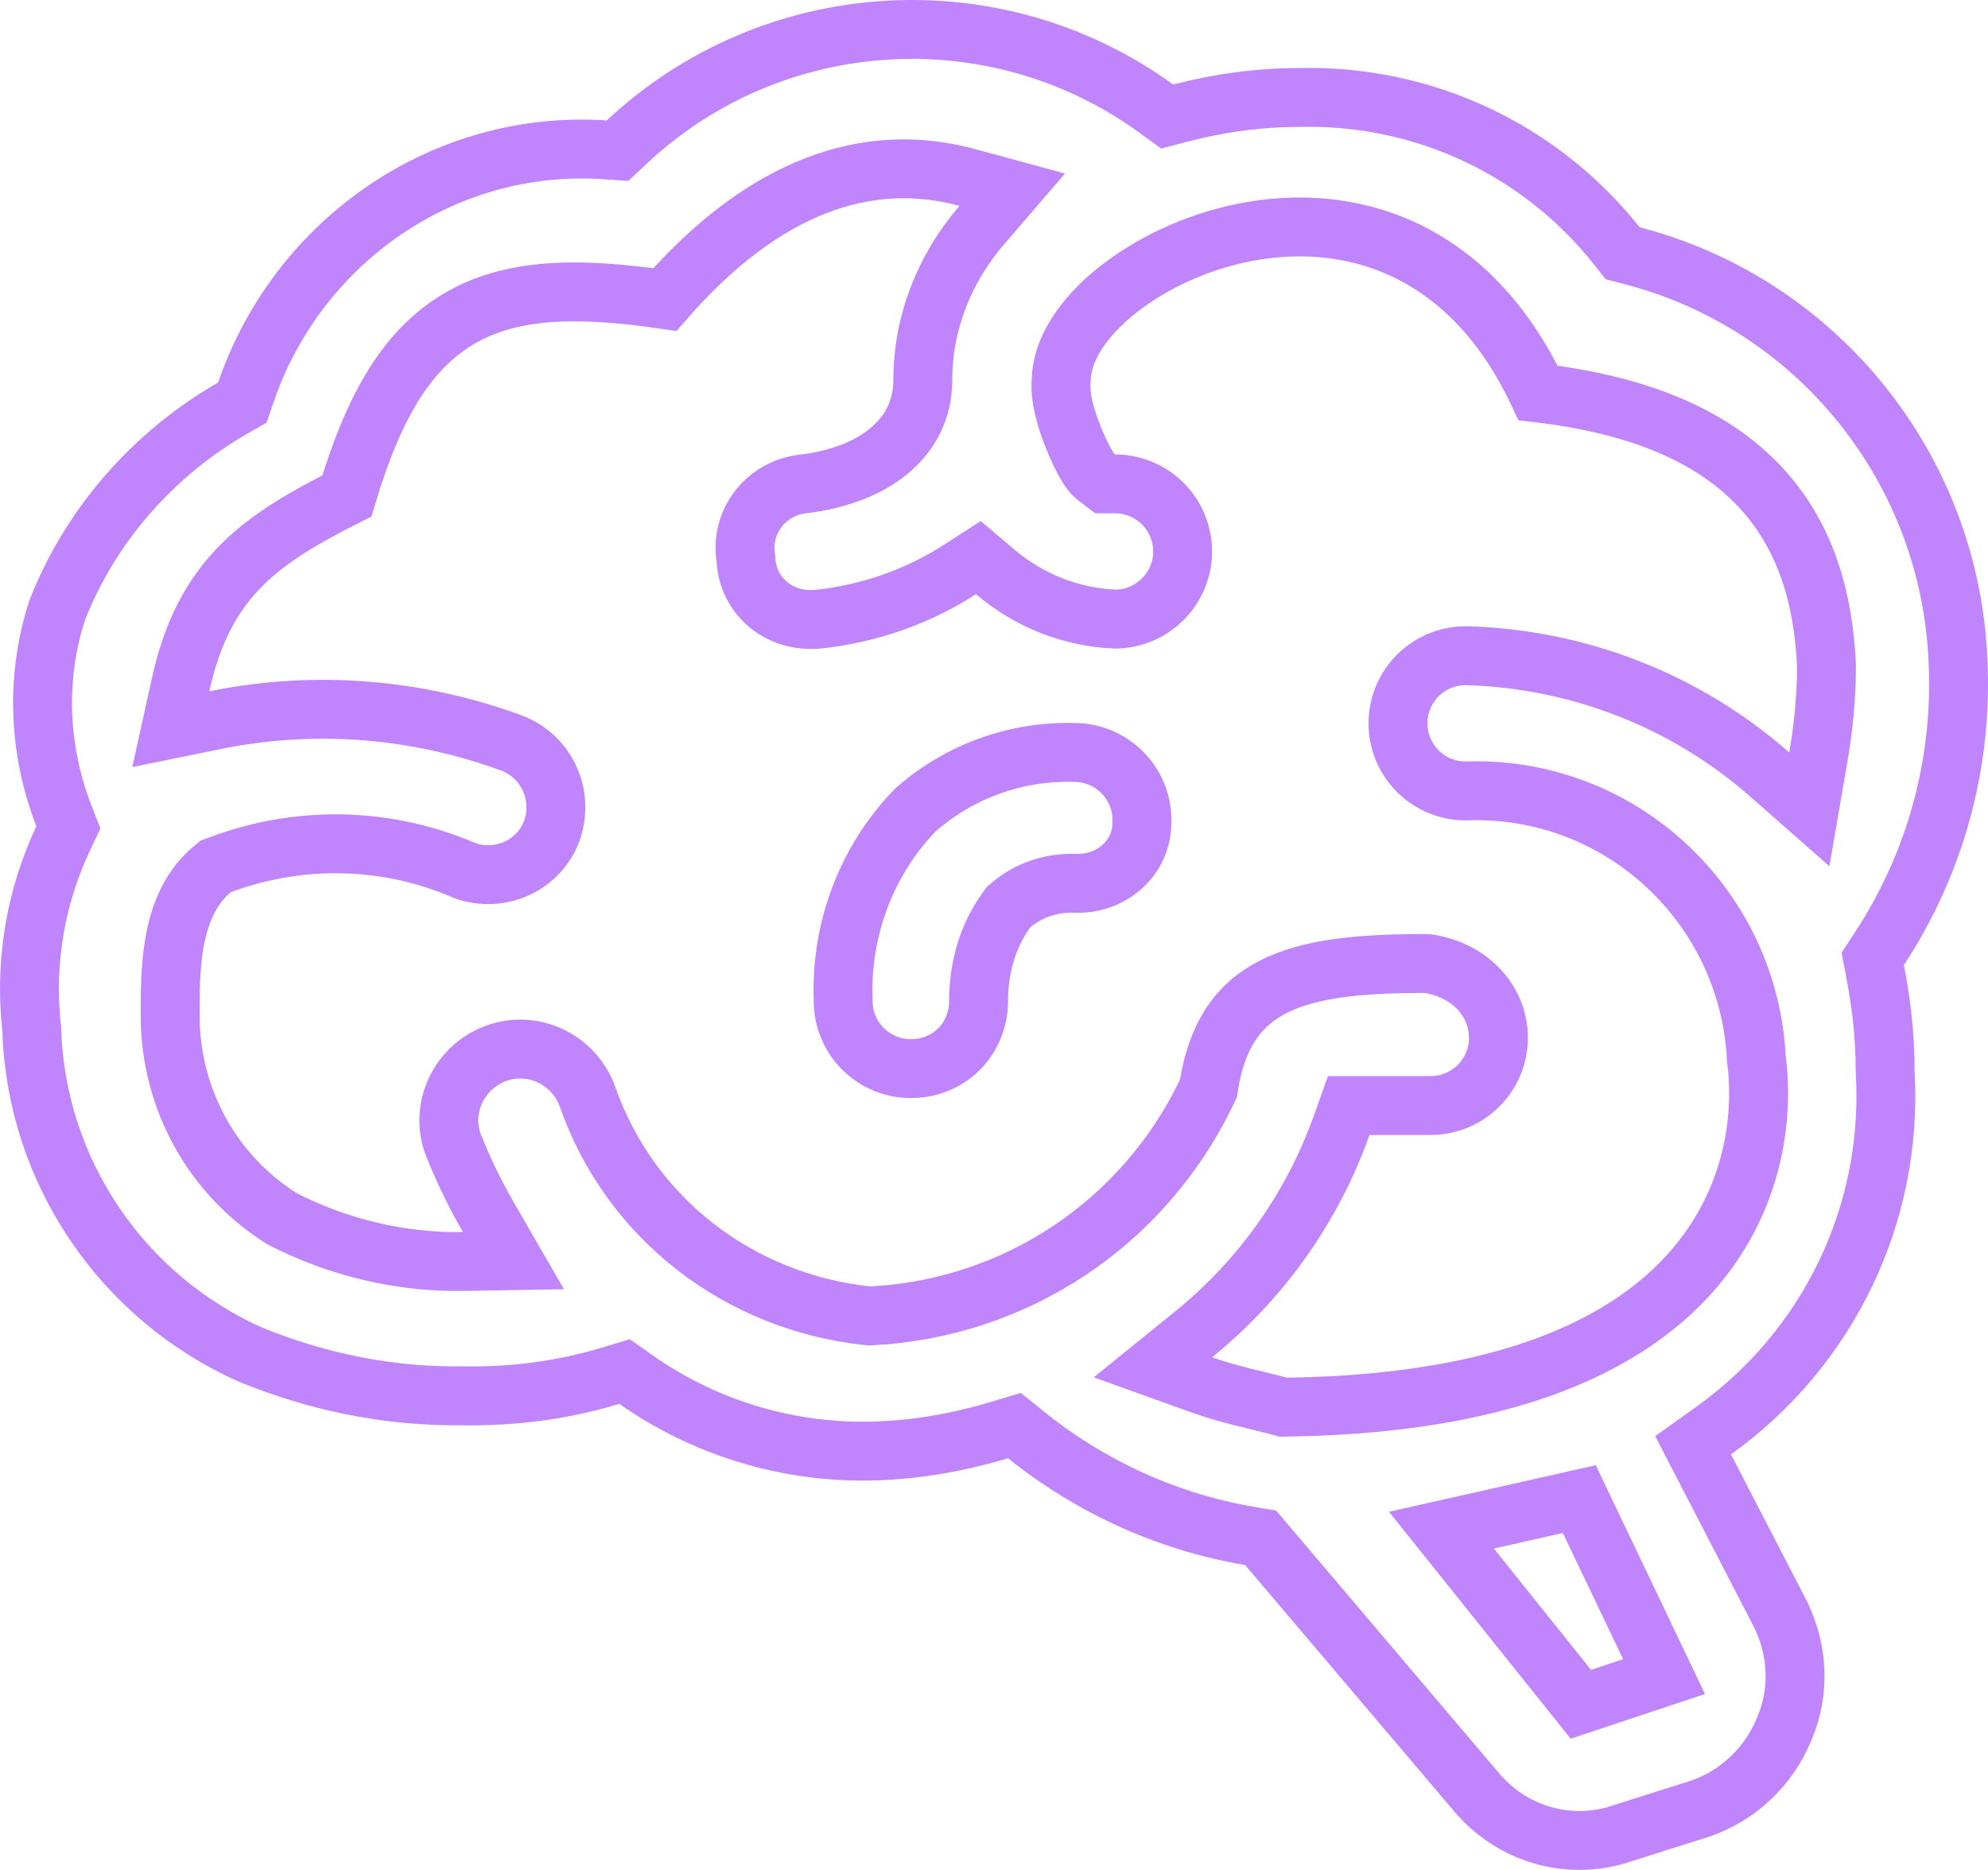
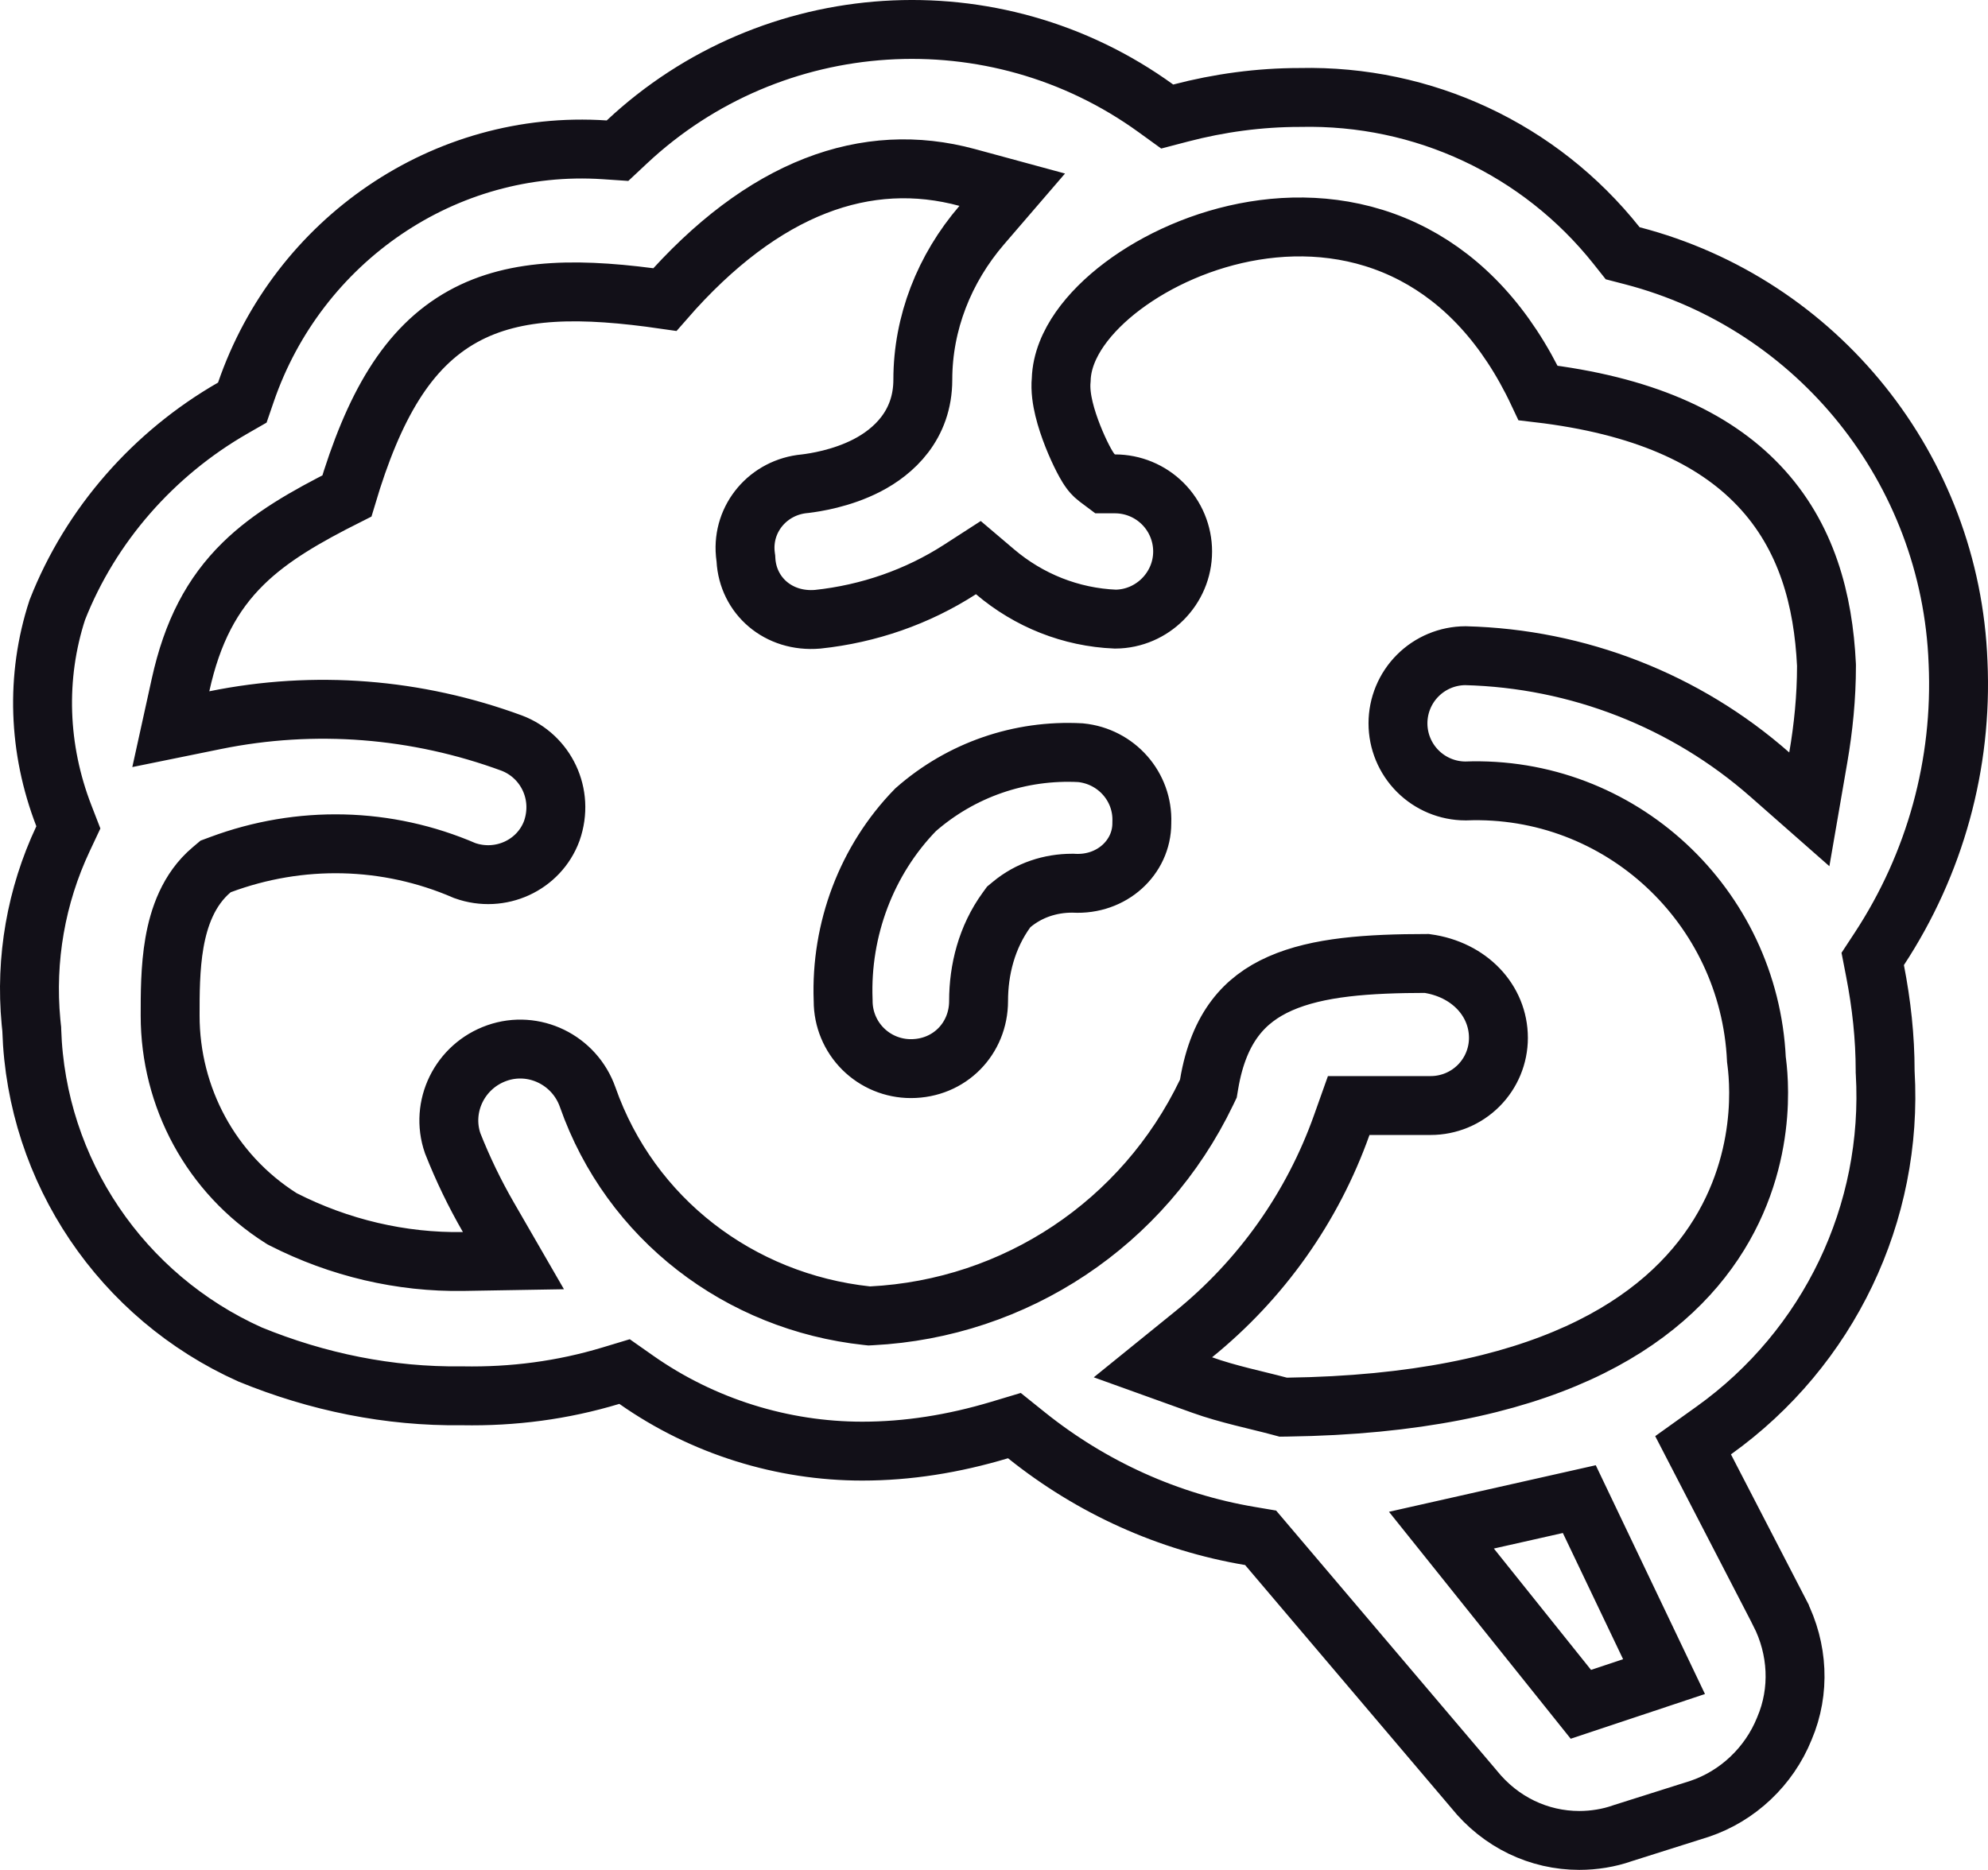
<svg xmlns="http://www.w3.org/2000/svg" width="270" height="254" viewBox="0 0 270 254" fill="none">
-   <path d="M85.137 19.28C104.858 0.805 135.06 -1.163 156.993 14.722L158.524 15.83L160.353 15.352C165.582 13.983 171.048 13.24 176.495 13.24H176.54L176.584 13.239C193.29 12.871 209.12 20.231 219.554 33.356L220.385 34.403L221.68 34.739C246.883 41.283 264.942 63.765 265.932 89.967L265.934 89.996C266.555 103.79 262.826 117.334 255.236 128.897L254.343 130.259L254.653 131.856C255.536 136.391 256.031 140.88 256.031 145.467V145.583L256.038 145.699C257.146 164.767 248.407 183.102 232.761 194.306L229.946 196.32L231.536 199.395L241.689 219.027V219.028C244.213 223.962 244.513 229.71 242.362 234.762L242.349 234.795L242.335 234.829C240.266 239.943 236.019 243.966 230.828 245.708L220.423 248.999L220.36 249.02L220.298 249.041C218.515 249.67 216.461 250 214.502 250C209.003 250 203.807 247.531 200.198 243.051L200.166 243.011L200.133 242.972L172.155 210.003L171.21 208.89L169.77 208.646C158.709 206.784 148.255 202.062 139.408 194.965L137.77 193.65L135.757 194.254C129.488 196.133 123.277 197.118 117.109 197.118C106.305 197.118 95.497 193.804 86.416 187.427L84.824 186.309L82.963 186.87C76.387 188.854 69.676 189.726 62.812 189.602L62.75 189.601L62.688 189.602C52.861 189.726 43.122 187.741 33.97 183.992C16.508 176.16 4.925 159.071 4.315 139.933L4.311 139.775L4.293 139.618L4.209 138.796C3.413 130.301 4.898 121.719 8.557 113.936L9.285 112.387L8.667 110.791C5.174 101.764 4.816 91.943 7.779 82.86C12.328 71.261 20.915 61.577 31.606 55.437L32.91 54.688L33.398 53.267C40.488 32.622 60.386 18.895 82.135 20.352L83.868 20.469L85.137 19.28ZM211.38 204.337L202.011 206.447L195.767 207.854L199.767 212.85L212.964 229.334L214.705 231.51L217.351 230.629L221.705 229.178L226.001 227.747L224.051 223.66L215.869 206.517L214.494 203.636L211.38 204.337ZM114.512 135.897L114.509 135.824C114.154 126.256 117.687 116.829 124.353 109.995C130.518 104.579 138.508 101.805 146.747 102.244C151.64 102.734 155.26 106.876 155.078 111.688L155.076 111.764V111.839C155.076 116.437 151.034 120.261 145.833 119.978L145.724 119.972H145.615C142.657 119.972 139.749 120.904 137.381 122.876L136.999 123.193L136.706 123.596C134 127.314 132.905 131.747 132.905 135.972C132.905 141.066 128.972 145.159 123.708 145.159C121.268 145.159 118.929 144.191 117.204 142.468C115.48 140.745 114.512 138.407 114.512 135.972V135.897ZM248.063 90.378L248.059 90.281C247.638 81.597 245.437 72.858 238.862 65.943C232.638 59.397 223.014 55.034 208.898 53.376C204.552 44.145 198.674 38.076 192.02 34.573C184.888 30.82 177.231 30.204 170.321 31.338C163.441 32.467 157.13 35.353 152.472 38.855C150.14 40.608 148.126 42.589 146.66 44.69C145.273 46.679 144.203 49.038 144.129 51.56C143.99 52.97 144.235 54.41 144.507 55.54C144.813 56.816 145.258 58.107 145.706 59.241C146.157 60.382 146.644 61.442 147.071 62.272C147.283 62.682 147.501 63.077 147.71 63.416C147.813 63.582 147.941 63.779 148.088 63.976C148.166 64.08 148.497 64.533 149.022 64.927L150.089 65.727H151.422C153.862 65.727 156.201 66.695 157.926 68.418C159.65 70.141 160.618 72.478 160.618 74.914C160.618 79.936 156.504 84.069 151.479 84.1C145.438 83.851 139.728 81.565 135.14 77.668L132.876 75.745L130.381 77.356C124.604 81.084 117.966 83.384 111.066 84.117C105.701 84.578 101.575 80.9 101.309 76.015L101.299 75.84L101.274 75.667L101.22 75.197C100.787 70.37 104.371 66.157 109.29 65.71L109.356 65.704L109.424 65.695C110.6 65.548 114.277 65.02 117.76 63.219C121.324 61.376 125.333 57.795 125.333 51.572C125.333 43.892 128.244 36.495 133.339 30.575L137.476 25.769L131.354 24.106C117.71 20.401 103.682 25.336 90.299 40.69C79.202 39.085 70.115 38.972 62.86 42.997C55.316 47.183 50.724 55.256 47.112 67.371C41.545 70.172 36.772 72.891 33.033 76.559C28.794 80.716 26.104 85.849 24.52 93.044L23.198 99.05L29.225 97.823C42.729 95.074 56.615 96.194 69.515 100.945C74.106 102.697 76.699 107.84 74.939 112.867C73.209 117.548 67.945 119.979 63.123 118.259C52.567 113.685 40.736 113.424 29.933 117.454L29.282 117.696L28.752 118.144C25.586 120.813 24.288 124.658 23.695 128.046C23.097 131.465 23.107 135.117 23.107 137.95C23.108 149.051 28.668 159.438 38.161 165.461L38.321 165.562L38.489 165.647C46.049 169.496 54.48 171.501 62.938 171.357L69.732 171.242L66.335 165.358C64.471 162.129 62.853 158.777 61.481 155.301C59.757 150.321 62.426 144.825 67.497 143.042C72.499 141.284 78.028 143.958 79.816 149.037C85.627 165.582 100.431 176.846 117.735 178.72L118.052 178.754L118.369 178.738C137.916 177.74 155.319 166.187 163.869 148.386L164.115 147.873L164.209 147.312C164.882 143.275 166.157 140.399 167.747 138.301C169.329 136.213 171.369 134.702 173.87 133.599C179.003 131.335 185.799 130.883 193.777 130.873C199.549 131.673 203.508 135.905 203.508 140.983C203.508 143.419 202.54 145.755 200.815 147.479C199.091 149.202 196.751 150.171 194.312 150.171H183.175L182.229 152.83C178.253 164.004 171.297 173.811 162.101 181.262L156.585 185.731L163.265 188.134C166.756 189.39 170.7 190.184 173.741 191.002L174.278 191.146L174.835 191.139C209.479 190.666 226.005 179.808 233.463 167.71C237.117 161.782 238.376 155.879 238.729 151.441C238.905 149.219 238.855 147.346 238.76 145.991C238.712 145.312 238.652 144.765 238.604 144.374L238.548 143.933C237.574 123.029 220.019 106.634 199.027 107.442C196.6 107.433 194.274 106.466 192.558 104.751C190.833 103.028 189.865 100.691 189.865 98.256C189.865 95.82 190.833 93.483 192.558 91.76C194.274 90.045 196.599 89.078 199.025 89.068C214.303 89.455 228.949 95.171 240.365 105.215L245.733 109.938L246.949 102.892C247.641 98.88 248.063 94.695 248.063 90.476V90.378Z" stroke="#C084FC" stroke-width="8" />
+   <path d="M85.137 19.28C104.858 0.805 135.06 -1.163 156.993 14.722L158.524 15.83L160.353 15.352C165.582 13.983 171.048 13.24 176.495 13.24H176.54L176.584 13.239C193.29 12.871 209.12 20.231 219.554 33.356L220.385 34.403L221.68 34.739C246.883 41.283 264.942 63.765 265.932 89.967L265.934 89.996C266.555 103.79 262.826 117.334 255.236 128.897L254.343 130.259L254.653 131.856C255.536 136.391 256.031 140.88 256.031 145.467V145.583L256.038 145.699C257.146 164.767 248.407 183.102 232.761 194.306L229.946 196.32L231.536 199.395L241.689 219.027V219.028C244.213 223.962 244.513 229.71 242.362 234.762L242.349 234.795L242.335 234.829C240.266 239.943 236.019 243.966 230.828 245.708L220.423 248.999L220.36 249.02L220.298 249.041C218.515 249.67 216.461 250 214.502 250C209.003 250 203.807 247.531 200.198 243.051L200.166 243.011L200.133 242.972L172.155 210.003L171.21 208.89L169.77 208.646C158.709 206.784 148.255 202.062 139.408 194.965L137.77 193.65L135.757 194.254C129.488 196.133 123.277 197.118 117.109 197.118C106.305 197.118 95.497 193.804 86.416 187.427L84.824 186.309L82.963 186.87C76.387 188.854 69.676 189.726 62.812 189.602L62.75 189.601L62.688 189.602C52.861 189.726 43.122 187.741 33.97 183.992C16.508 176.16 4.925 159.071 4.315 139.933L4.311 139.775L4.293 139.618L4.209 138.796C3.413 130.301 4.898 121.719 8.557 113.936L9.285 112.387L8.667 110.791C5.174 101.764 4.816 91.943 7.779 82.86C12.328 71.261 20.915 61.577 31.606 55.437L32.91 54.688L33.398 53.267C40.488 32.622 60.386 18.895 82.135 20.352L83.868 20.469L85.137 19.28ZM211.38 204.337L202.011 206.447L195.767 207.854L199.767 212.85L212.964 229.334L214.705 231.51L217.351 230.629L221.705 229.178L226.001 227.747L224.051 223.66L215.869 206.517L214.494 203.636L211.38 204.337ZM114.512 135.897L114.509 135.824C114.154 126.256 117.687 116.829 124.353 109.995C130.518 104.579 138.508 101.805 146.747 102.244C151.64 102.734 155.26 106.876 155.078 111.688L155.076 111.764V111.839C155.076 116.437 151.034 120.261 145.833 119.978L145.724 119.972H145.615C142.657 119.972 139.749 120.904 137.381 122.876L136.999 123.193L136.706 123.596C134 127.314 132.905 131.747 132.905 135.972C132.905 141.066 128.972 145.159 123.708 145.159C121.268 145.159 118.929 144.191 117.204 142.468C115.48 140.745 114.512 138.407 114.512 135.972V135.897ZM248.063 90.378L248.059 90.281C247.638 81.597 245.437 72.858 238.862 65.943C232.638 59.397 223.014 55.034 208.898 53.376C204.552 44.145 198.674 38.076 192.02 34.573C184.888 30.82 177.231 30.204 170.321 31.338C163.441 32.467 157.13 35.353 152.472 38.855C150.14 40.608 148.126 42.589 146.66 44.69C145.273 46.679 144.203 49.038 144.129 51.56C143.99 52.97 144.235 54.41 144.507 55.54C144.813 56.816 145.258 58.107 145.706 59.241C146.157 60.382 146.644 61.442 147.071 62.272C147.283 62.682 147.501 63.077 147.71 63.416C147.813 63.582 147.941 63.779 148.088 63.976C148.166 64.08 148.497 64.533 149.022 64.927L150.089 65.727H151.422C153.862 65.727 156.201 66.695 157.926 68.418C159.65 70.141 160.618 72.478 160.618 74.914C160.618 79.936 156.504 84.069 151.479 84.1C145.438 83.851 139.728 81.565 135.14 77.668L132.876 75.745L130.381 77.356C124.604 81.084 117.966 83.384 111.066 84.117C105.701 84.578 101.575 80.9 101.309 76.015L101.299 75.84L101.274 75.667L101.22 75.197C100.787 70.37 104.371 66.157 109.29 65.71L109.356 65.704L109.424 65.695C110.6 65.548 114.277 65.02 117.76 63.219C121.324 61.376 125.333 57.795 125.333 51.572C125.333 43.892 128.244 36.495 133.339 30.575L137.476 25.769L131.354 24.106C117.71 20.401 103.682 25.336 90.299 40.69C79.202 39.085 70.115 38.972 62.86 42.997C55.316 47.183 50.724 55.256 47.112 67.371C41.545 70.172 36.772 72.891 33.033 76.559C28.794 80.716 26.104 85.849 24.52 93.044L23.198 99.05L29.225 97.823C42.729 95.074 56.615 96.194 69.515 100.945C74.106 102.697 76.699 107.84 74.939 112.867C73.209 117.548 67.945 119.979 63.123 118.259C52.567 113.685 40.736 113.424 29.933 117.454L29.282 117.696L28.752 118.144C25.586 120.813 24.288 124.658 23.695 128.046C23.097 131.465 23.107 135.117 23.107 137.95C23.108 149.051 28.668 159.438 38.161 165.461L38.321 165.562L38.489 165.647C46.049 169.496 54.48 171.501 62.938 171.357L69.732 171.242L66.335 165.358C64.471 162.129 62.853 158.777 61.481 155.301C59.757 150.321 62.426 144.825 67.497 143.042C72.499 141.284 78.028 143.958 79.816 149.037C85.627 165.582 100.431 176.846 117.735 178.72L118.052 178.754L118.369 178.738C137.916 177.74 155.319 166.187 163.869 148.386L164.115 147.873L164.209 147.312C164.882 143.275 166.157 140.399 167.747 138.301C169.329 136.213 171.369 134.702 173.87 133.599C179.003 131.335 185.799 130.883 193.777 130.873C199.549 131.673 203.508 135.905 203.508 140.983C203.508 143.419 202.54 145.755 200.815 147.479C199.091 149.202 196.751 150.171 194.312 150.171H183.175L182.229 152.83C178.253 164.004 171.297 173.811 162.101 181.262L156.585 185.731L163.265 188.134C166.756 189.39 170.7 190.184 173.741 191.002L174.278 191.146L174.835 191.139C209.479 190.666 226.005 179.808 233.463 167.71C237.117 161.782 238.376 155.879 238.729 151.441C238.905 149.219 238.855 147.346 238.76 145.991C238.712 145.312 238.652 144.765 238.604 144.374L238.548 143.933C237.574 123.029 220.019 106.634 199.027 107.442C196.6 107.433 194.274 106.466 192.558 104.751C190.833 103.028 189.865 100.691 189.865 98.256C189.865 95.82 190.833 93.483 192.558 91.76C194.274 90.045 196.599 89.078 199.025 89.068C214.303 89.455 228.949 95.171 240.365 105.215L245.733 109.938L246.949 102.892C247.641 98.88 248.063 94.695 248.063 90.476V90.378Z" stroke="#121018" stroke-width="8" />
</svg>
